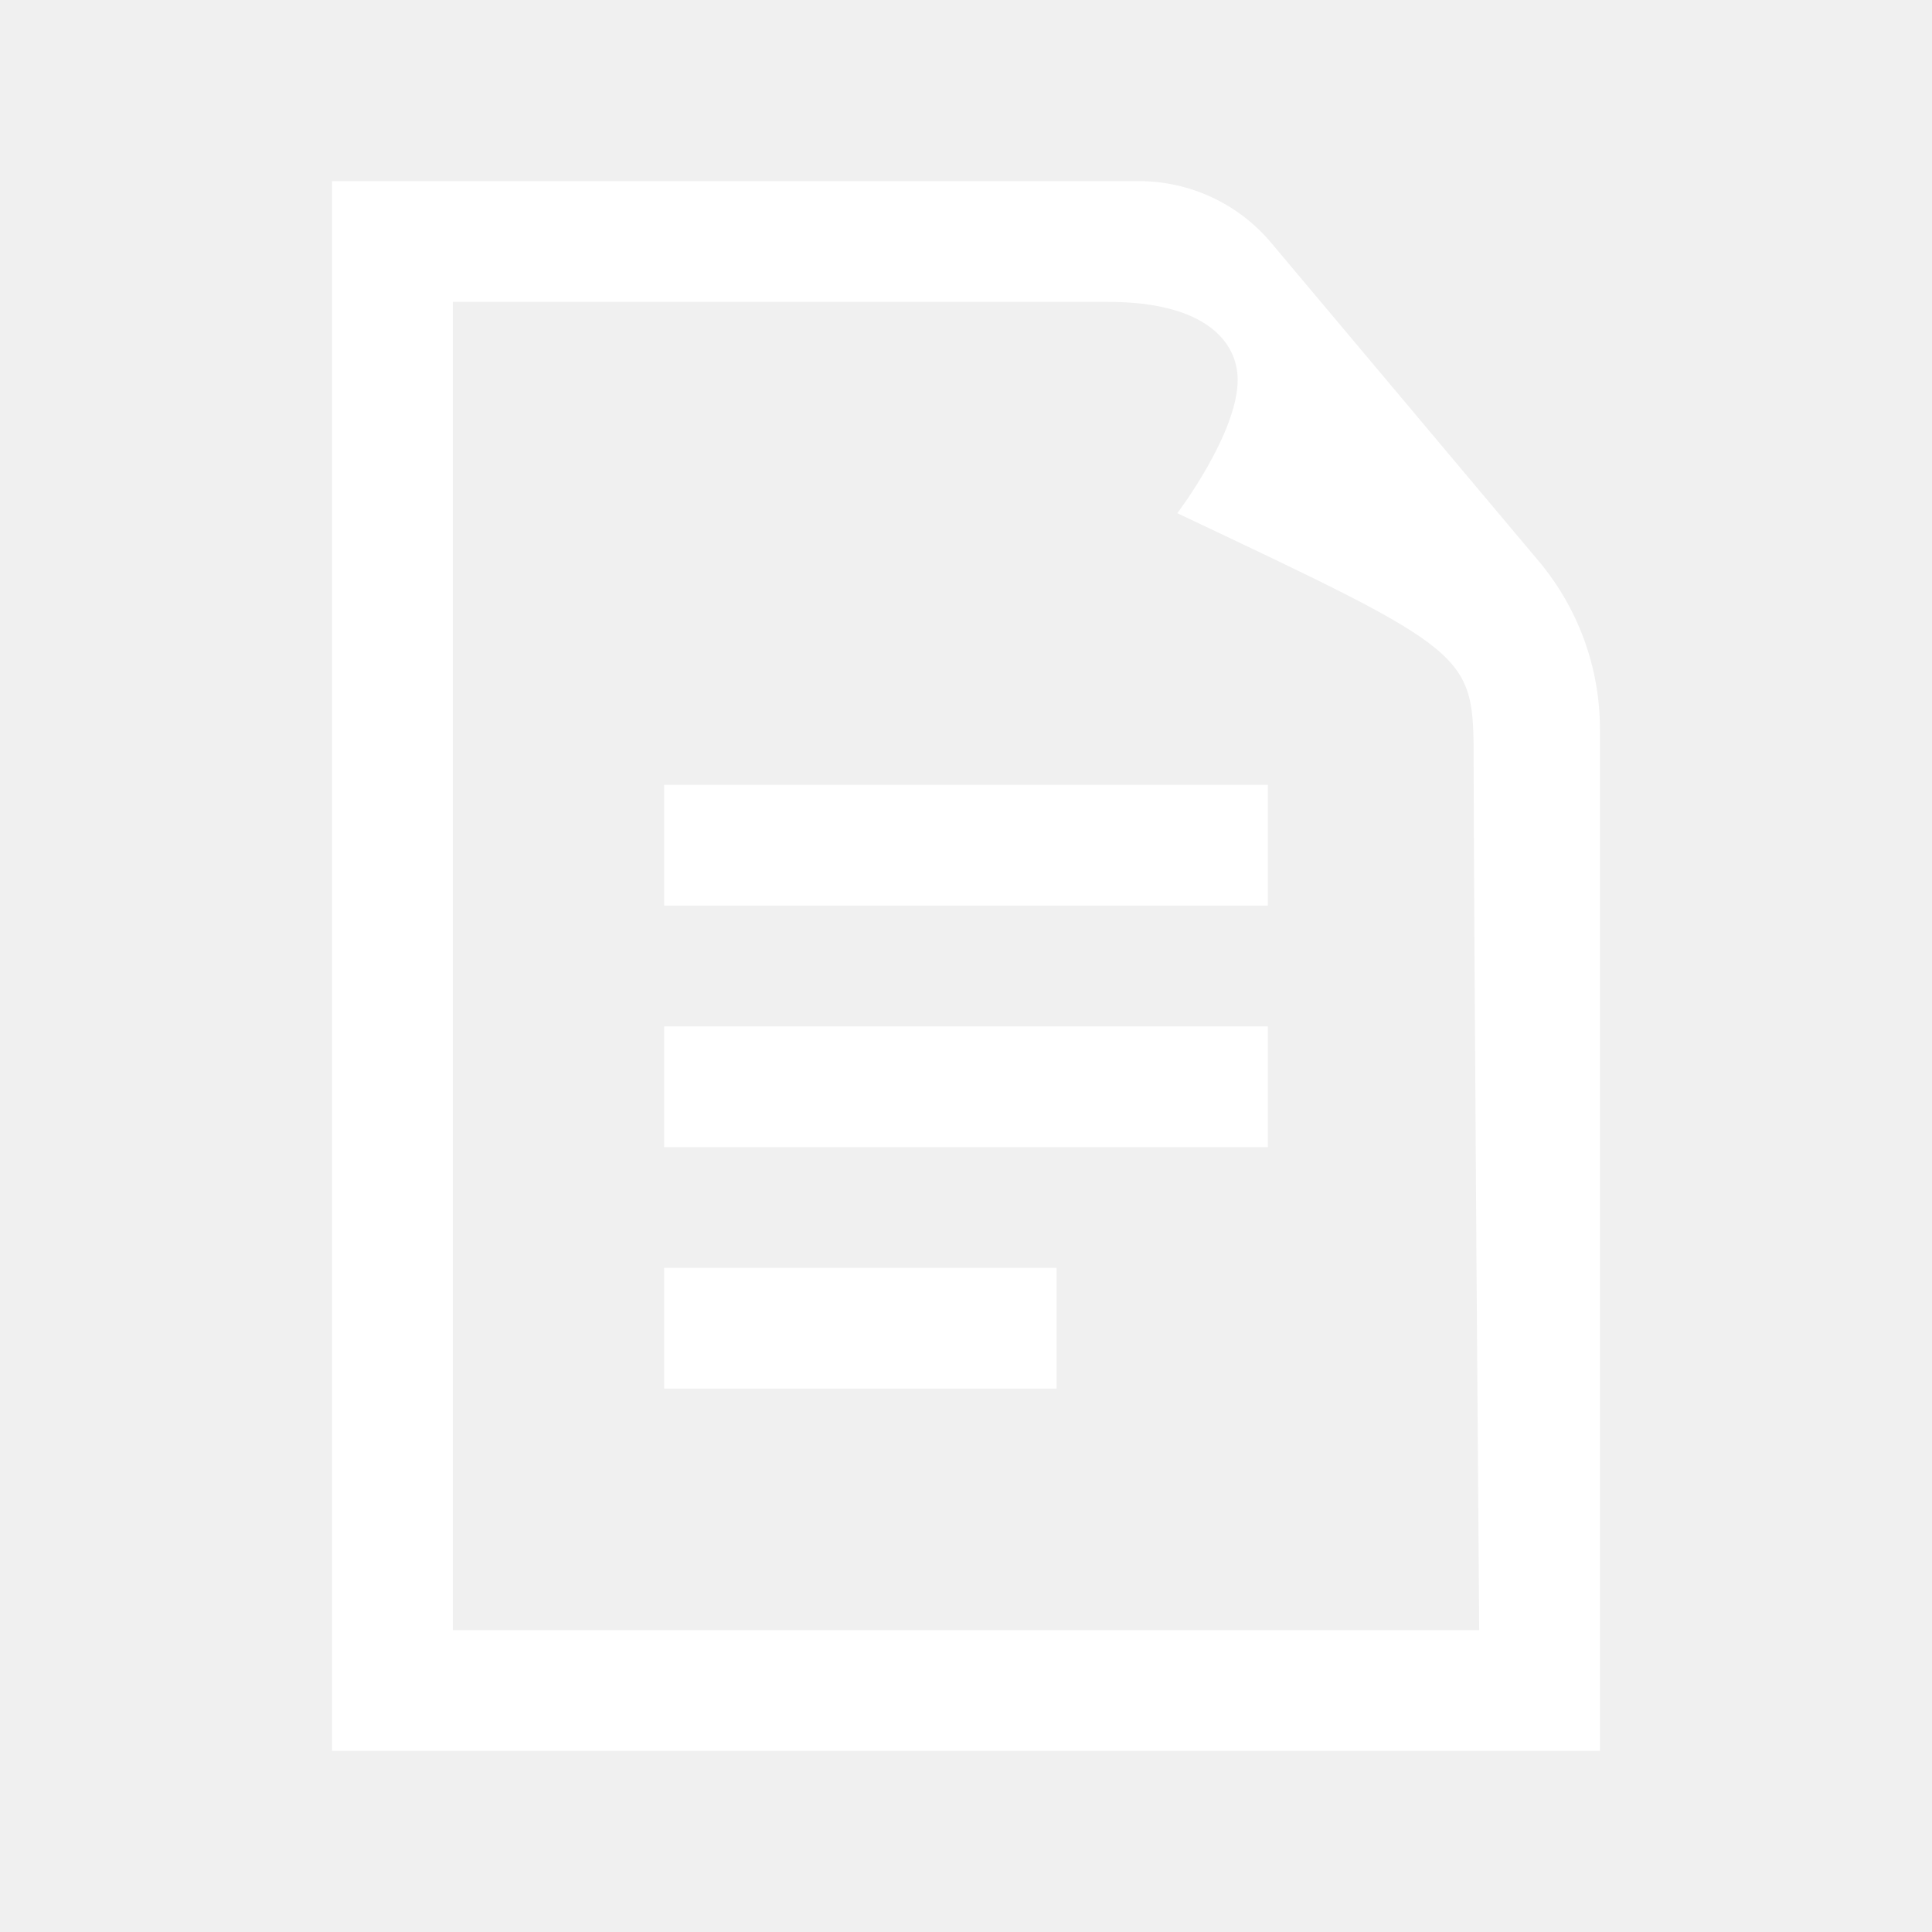
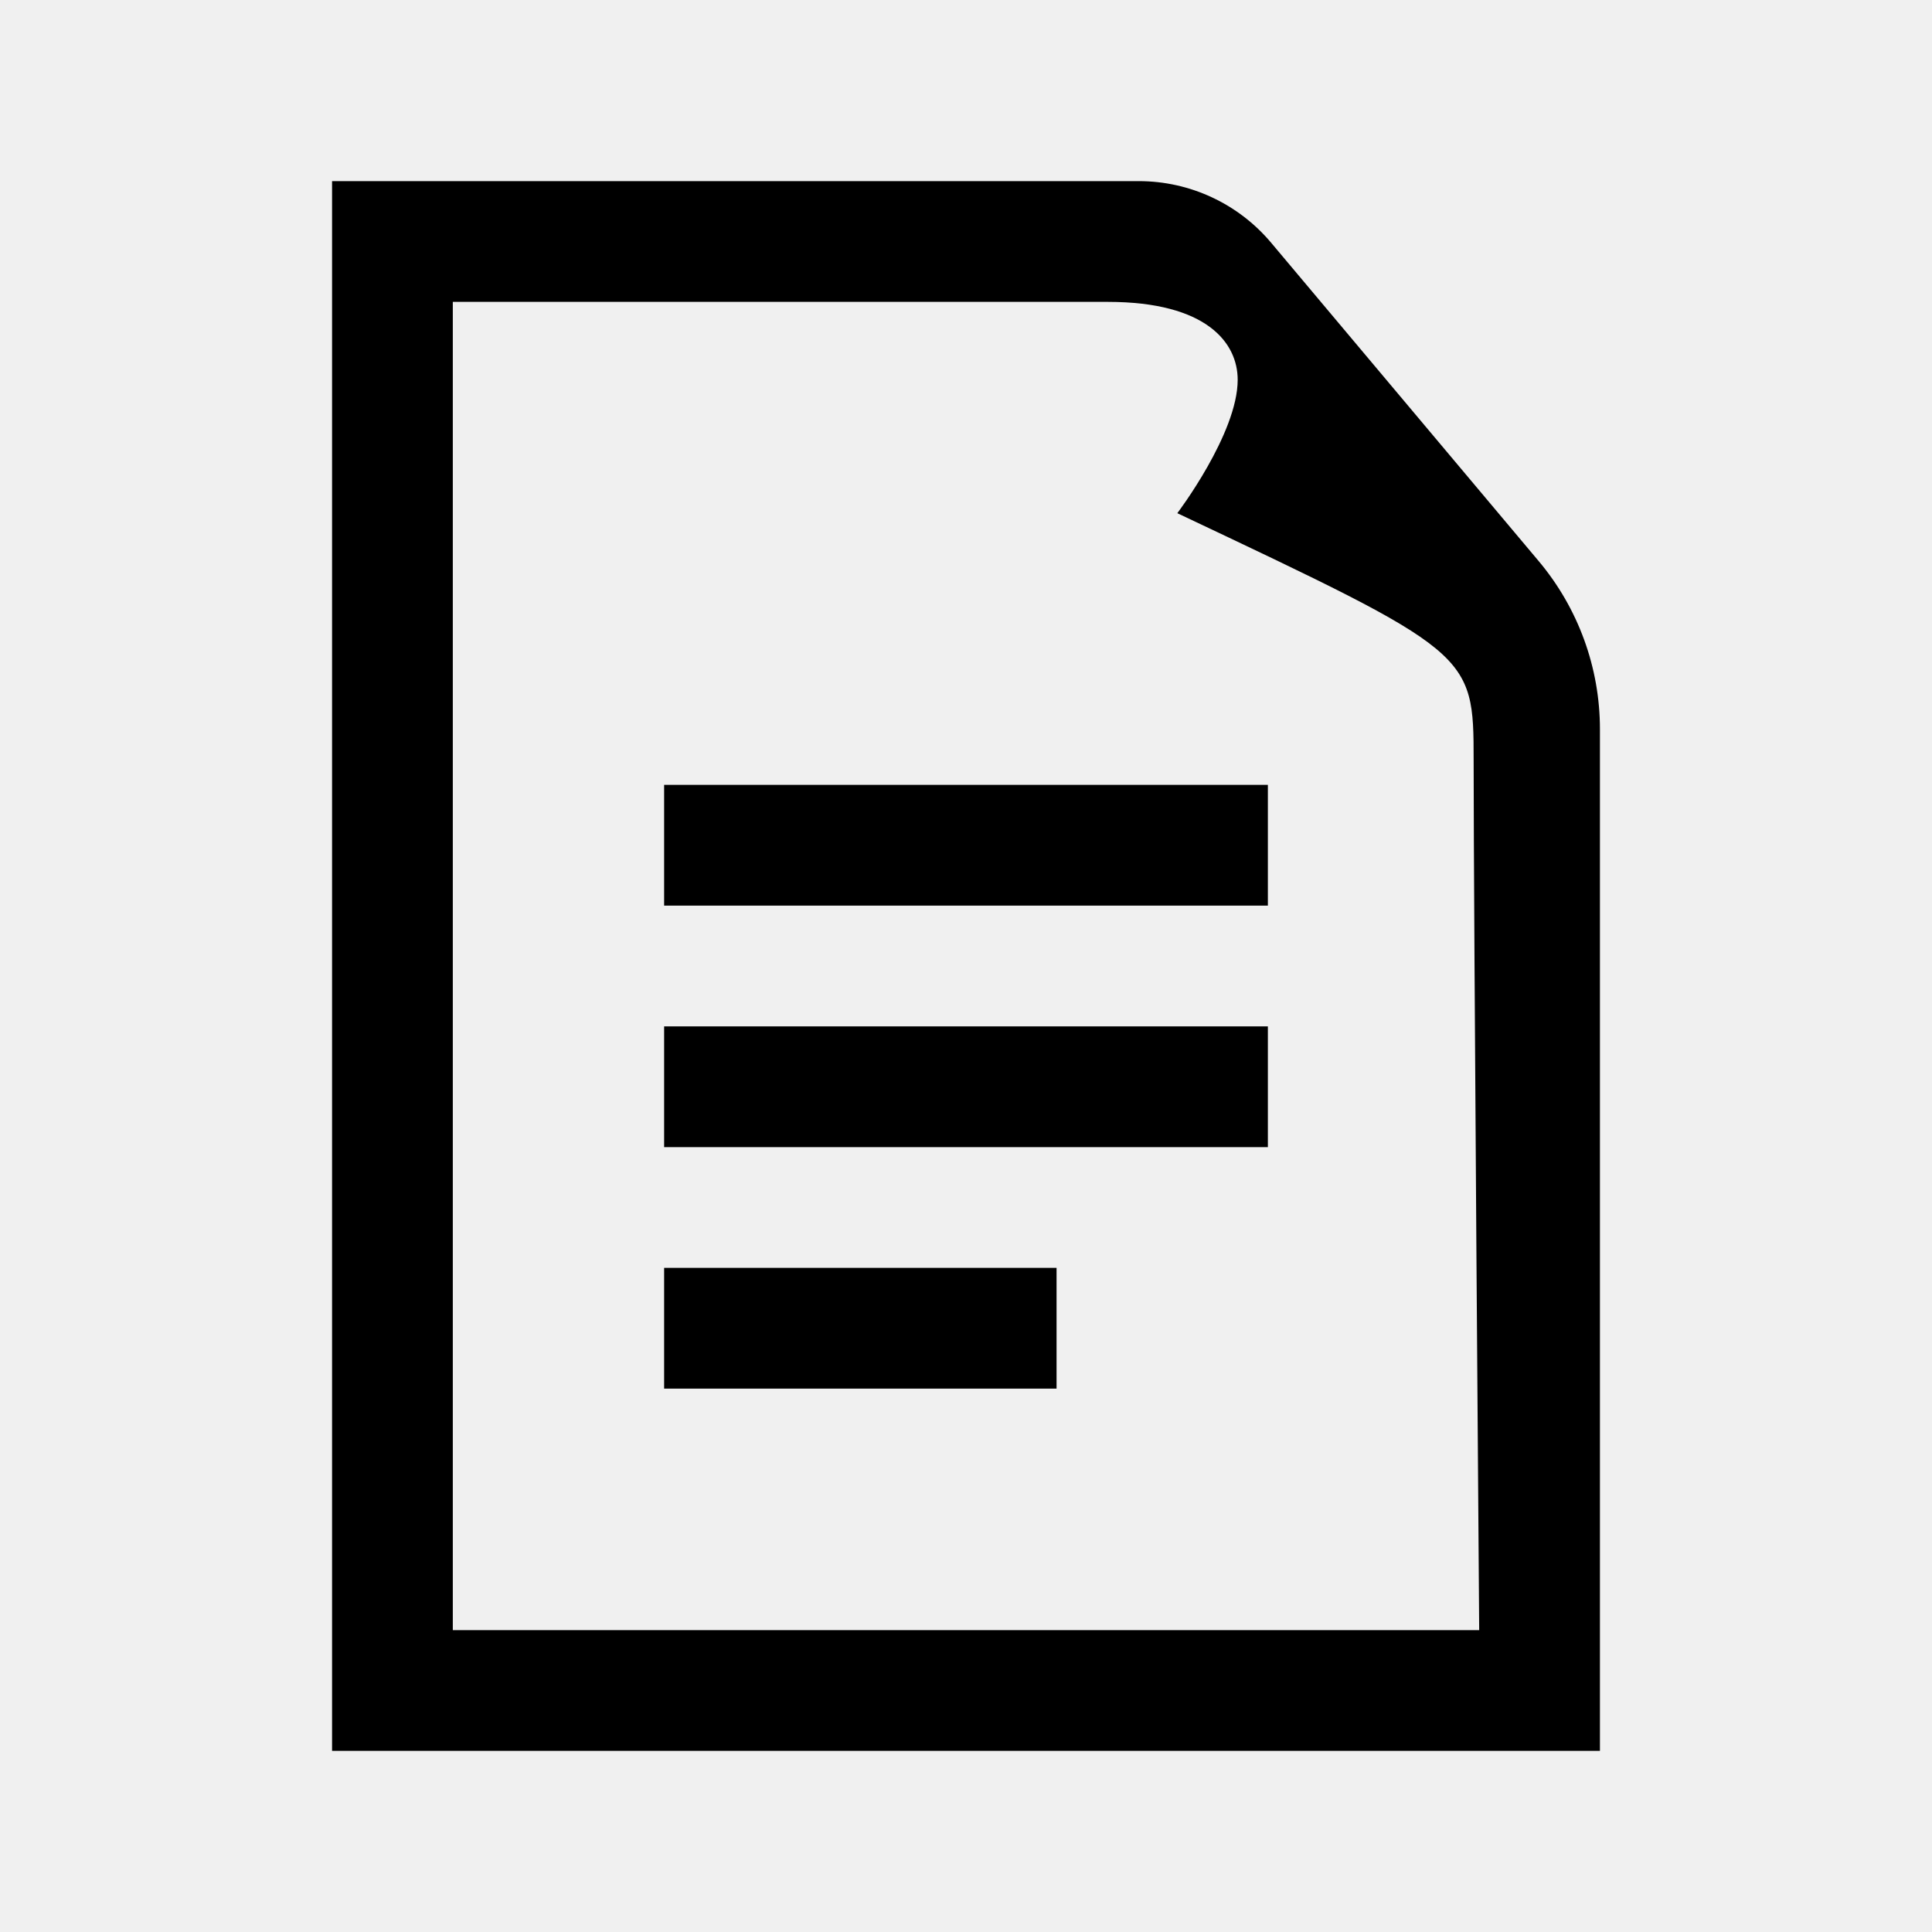
<svg xmlns="http://www.w3.org/2000/svg" width="24" height="24" viewBox="0 0 24 24" fill="none">
-   <path d="M4.125 2.25V21.75H19.875V9.058C19.875 8.294 19.605 7.554 19.114 6.97L15.791 3.016C15.383 2.53 14.781 2.25 14.147 2.25H4.125ZM5.625 3.75H13.761C14.995 3.75 15.375 4.262 15.375 4.718C15.375 5.387 14.625 6.375 14.625 6.375C18.285 8.107 18.306 8.107 18.306 9.445C18.306 11.32 18.375 20.25 18.375 20.25H5.625V3.75ZM8.25 9.75V11.25H15.75V9.75H8.25ZM8.25 12.75V14.25H15.75V12.75H8.25ZM8.25 15.75V17.25H13.125V15.75H8.25Z" fill="white" />
+   <path d="M4.125 2.25V21.75H19.875V9.058C19.875 8.294 19.605 7.554 19.114 6.97L15.791 3.016C15.383 2.53 14.781 2.25 14.147 2.25H4.125ZM5.625 3.75H13.761C14.995 3.75 15.375 4.262 15.375 4.718C15.375 5.387 14.625 6.375 14.625 6.375C18.285 8.107 18.306 8.107 18.306 9.445C18.306 11.32 18.375 20.25 18.375 20.25H5.625V3.75ZM8.25 9.75V11.25H15.75V9.75H8.25ZM8.25 12.75V14.25H15.75V12.75H8.25ZM8.25 15.75V17.25H13.125V15.75H8.25Z" fill="currentColor" />
</svg>
